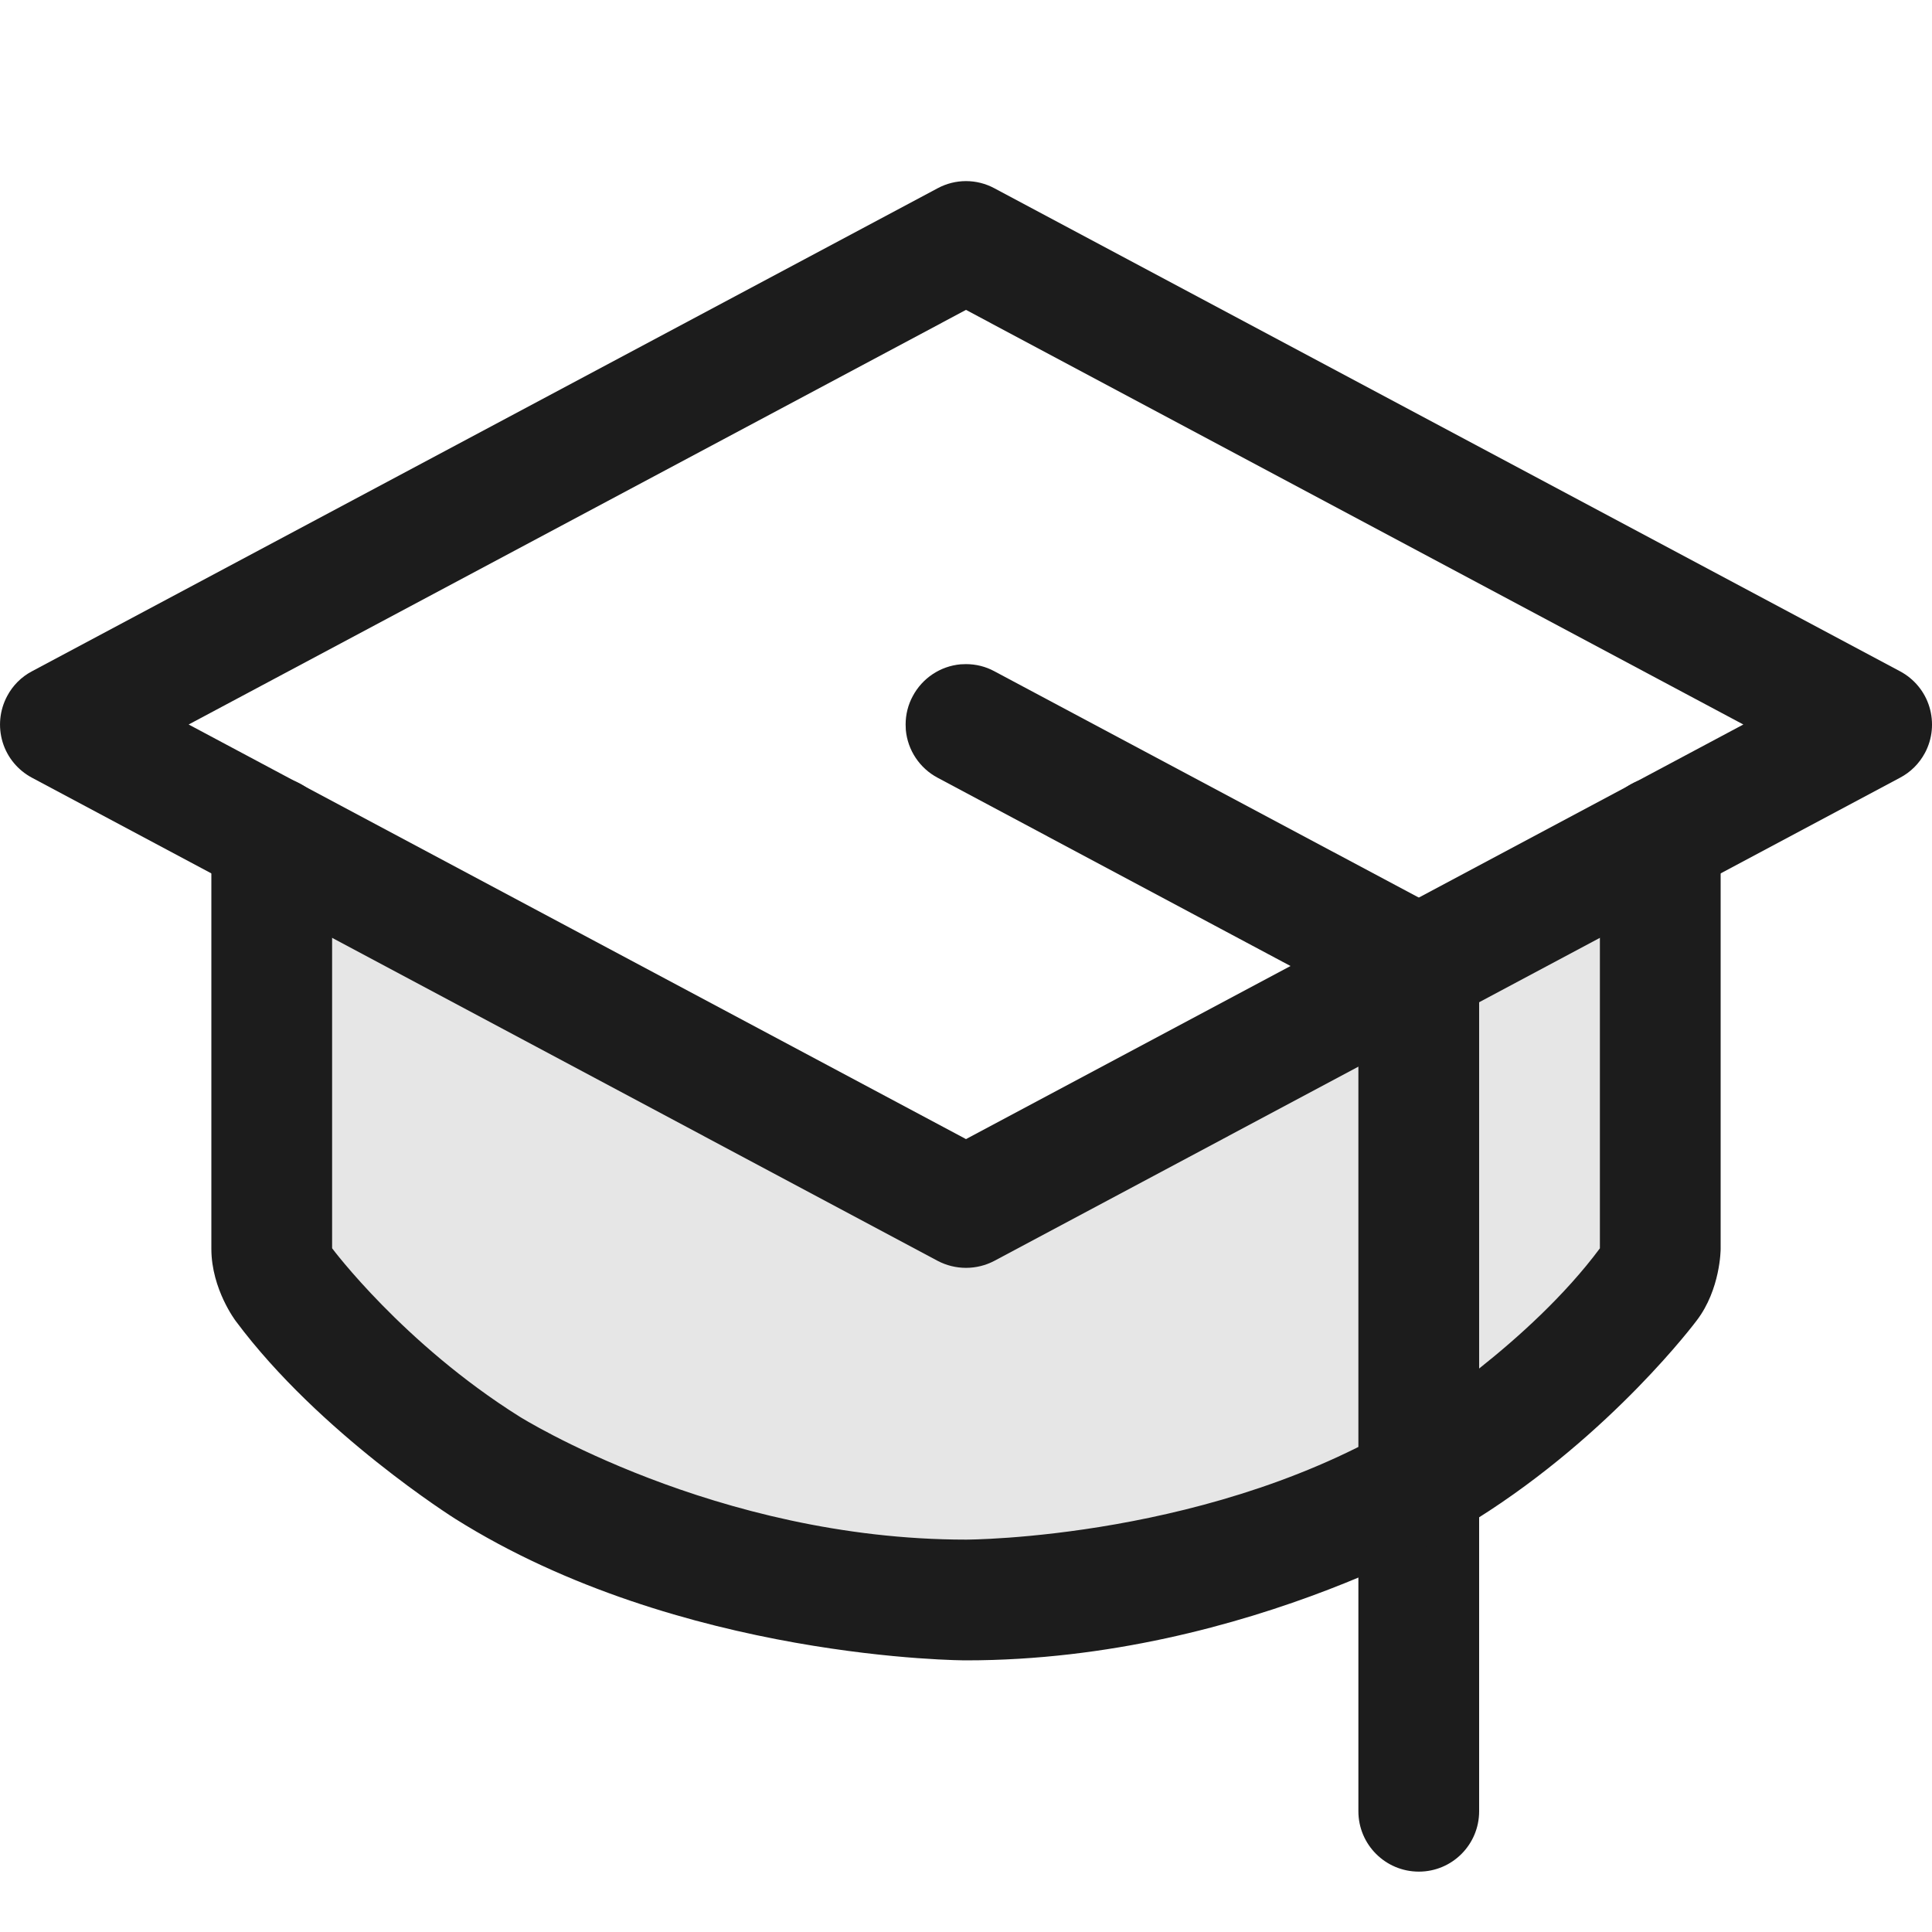
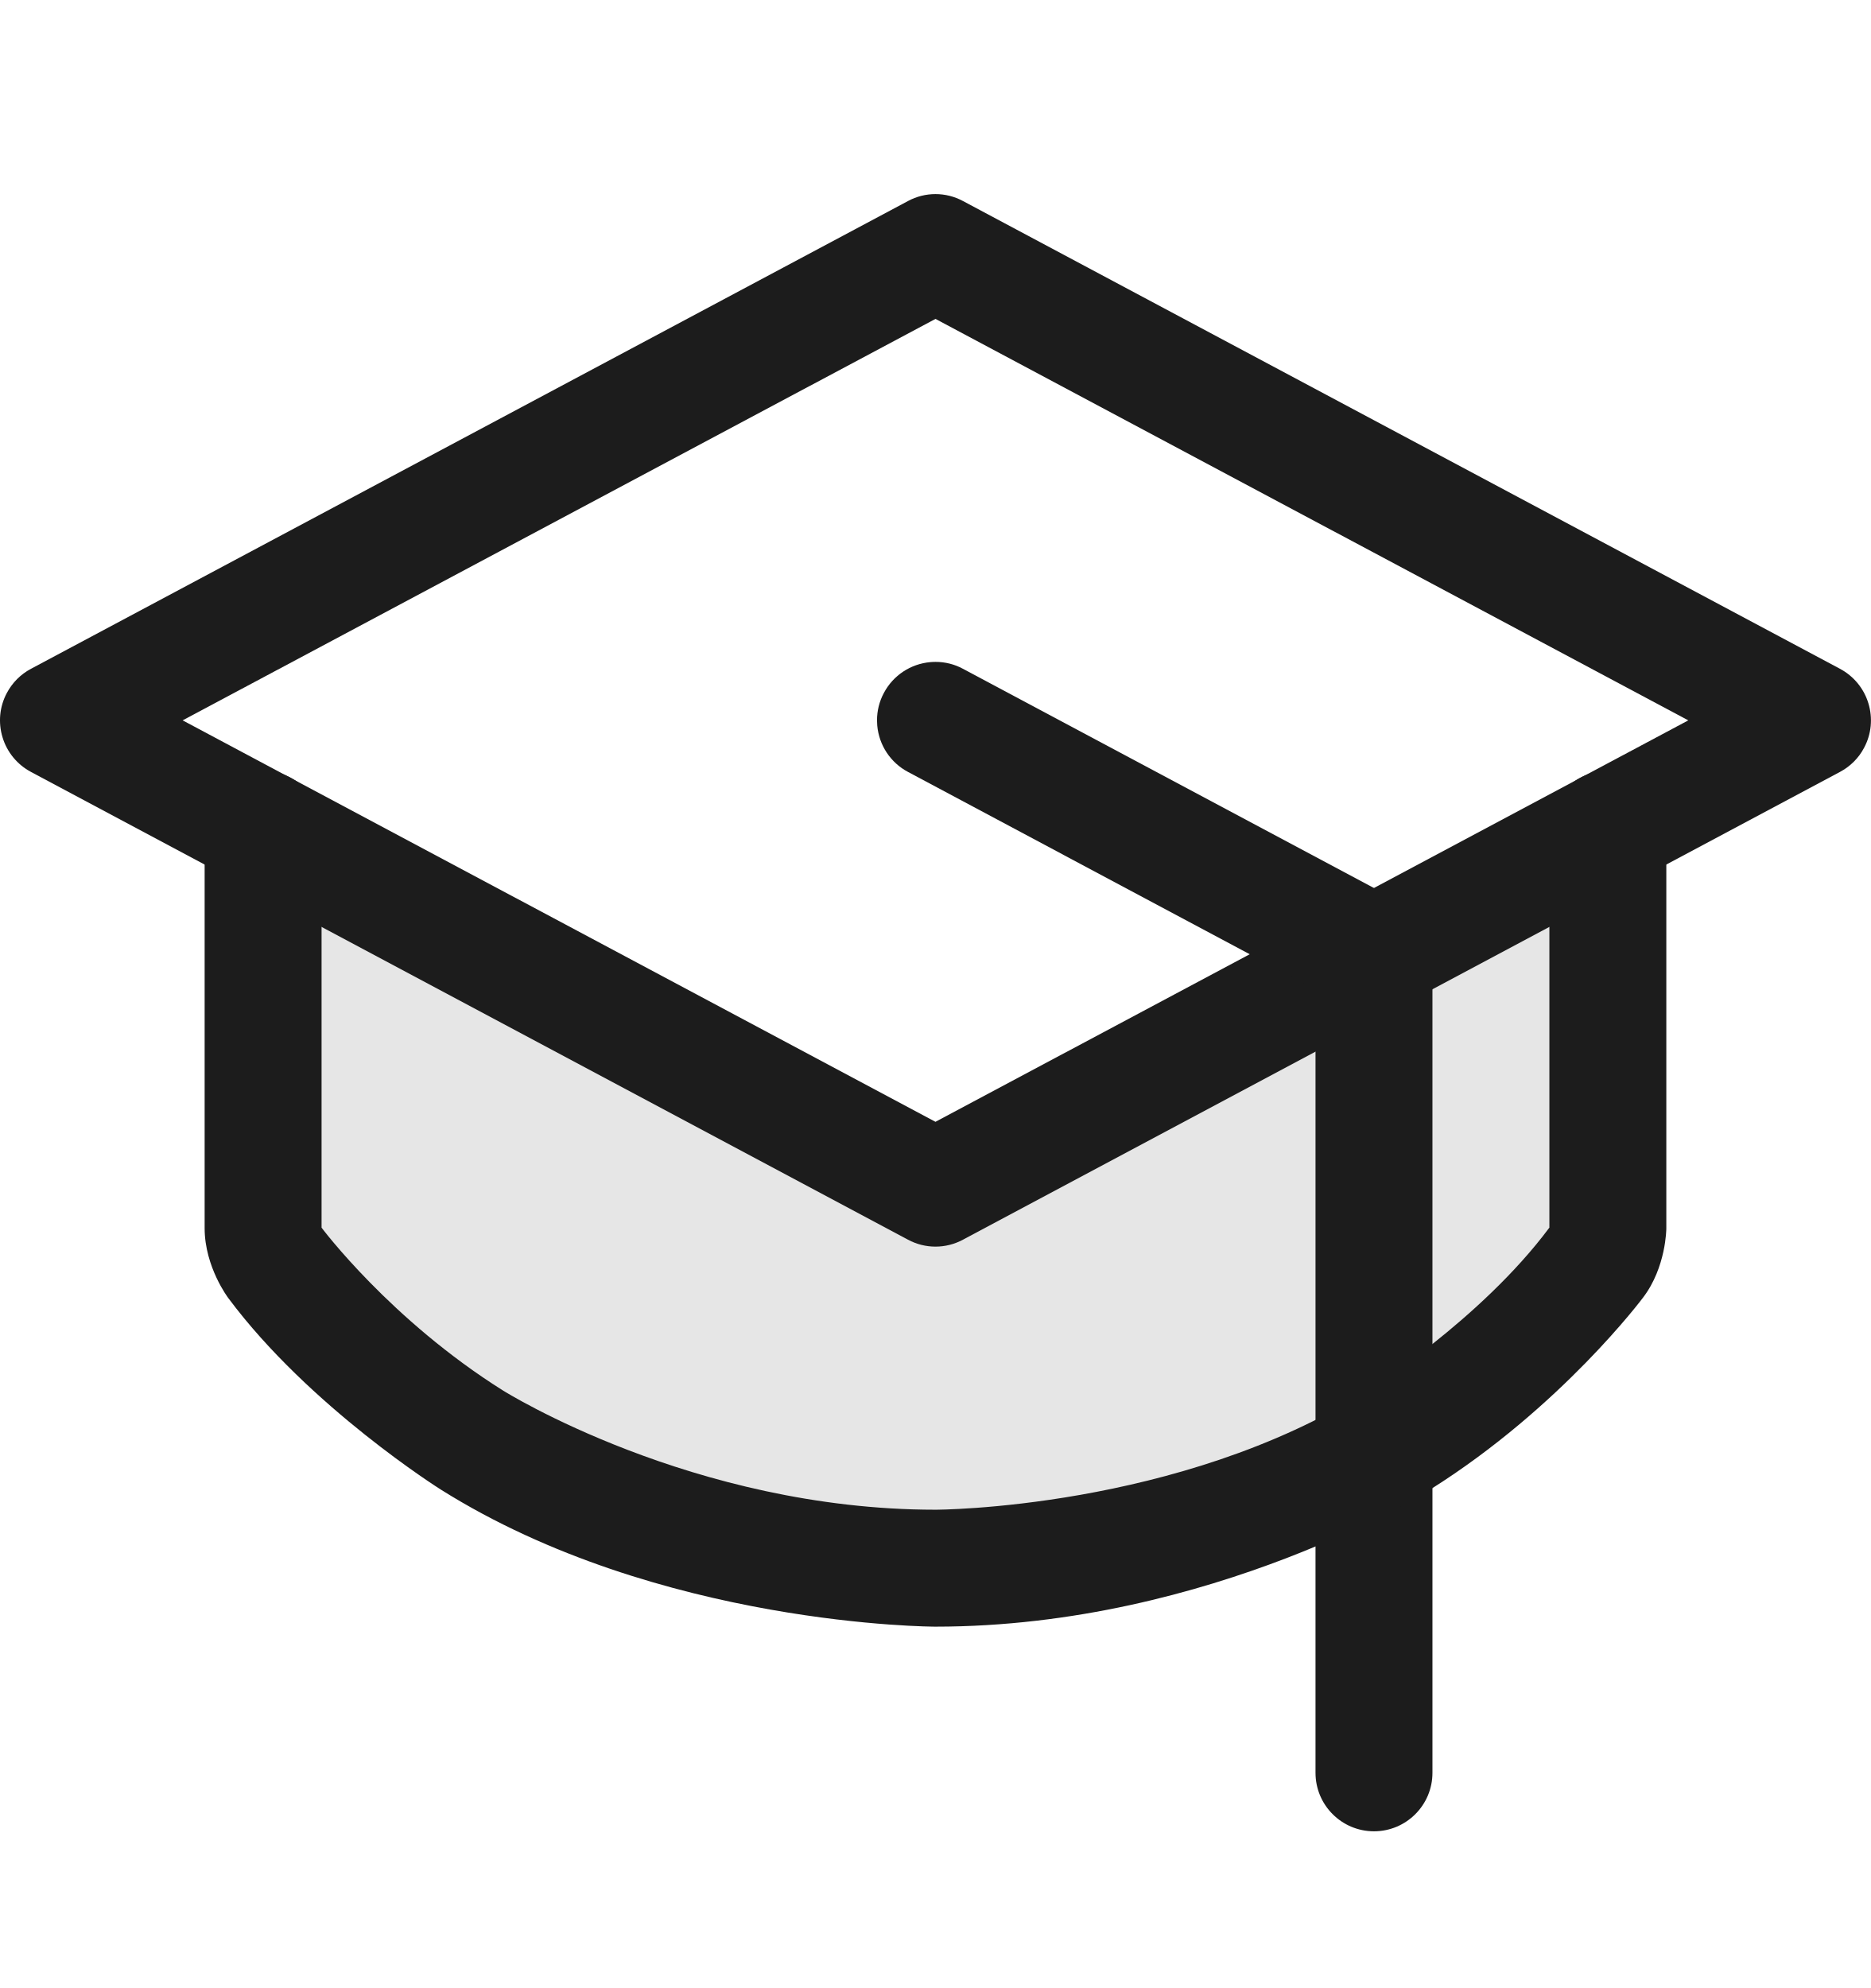
- <svg xmlns="http://www.w3.org/2000/svg" width="20" height="20" viewBox="0 0 20 20" fill="none">
-   <path d="M2.812 8.664V12.93C2.813 13.062 2.857 13.191 2.937 13.297C3.461 14 5.68 16.562 10 16.562C14.32 16.562 16.539 14 17.062 13.297C17.143 13.191 17.187 13.062 17.188 12.93V8.664L10 12.5L2.812 8.664Z" fill="black" fill-opacity="0.1" />
-   <path fill-rule="evenodd" clip-rule="evenodd" d="M9.706 13.052L0.331 8.051C0.185 7.973 0.075 7.841 0.027 7.682C-0.021 7.523 -0.004 7.352 0.074 7.206C0.132 7.096 0.221 7.007 0.331 6.949L9.706 1.949C9.89 1.85 10.11 1.85 10.294 1.949L19.669 6.949C19.815 7.027 19.925 7.159 19.973 7.318C20.021 7.477 20.005 7.648 19.927 7.794C19.868 7.904 19.779 7.993 19.669 8.051L10.294 13.052C10.11 13.149 9.89 13.149 9.706 13.052ZM1.953 7.5L10 11.792L18.047 7.5L10 3.208L1.953 7.5Z" fill="#1C1C1C" />
-   <path d="M14.982 9.449L10.294 6.949C10.204 6.9 10.103 6.875 10 6.875C9.981 6.875 9.963 6.876 9.944 6.877C9.734 6.896 9.548 7.02 9.449 7.206C9.4 7.296 9.375 7.397 9.375 7.5C9.375 7.519 9.376 7.537 9.377 7.556C9.396 7.766 9.52 7.952 9.706 8.051L14.062 10.375V18.75C14.062 19.095 14.342 19.375 14.688 19.375C15.033 19.375 15.312 19.095 15.312 18.75V10C15.312 9.769 15.185 9.557 14.982 9.449Z" fill="#1C1C1C" />
-   <path d="M3.438 12.922V8.664C3.438 8.319 3.158 8.039 2.812 8.039C2.467 8.039 2.188 8.319 2.188 8.664V12.93C2.189 13.347 2.441 13.676 2.441 13.676C3.307 14.84 4.713 15.723 4.713 15.723C7.045 17.188 10 17.188 10 17.188C12.955 17.188 15.287 15.723 15.287 15.723C16.693 14.84 17.564 13.67 17.564 13.67C17.811 13.347 17.812 12.932 17.812 12.932L17.812 8.664C17.812 8.319 17.533 8.039 17.188 8.039C16.842 8.039 16.562 8.319 16.562 8.664L16.562 12.927C16.562 12.923 16.562 12.923 16.562 12.923L16.561 12.924C15.83 13.906 14.623 14.664 14.623 14.664C12.595 15.938 10 15.938 10 15.938C7.405 15.938 5.377 14.664 5.377 14.664C4.173 13.908 3.438 12.922 3.438 12.922Z" fill="#1C1C1C" />
+ <svg xmlns="http://www.w3.org/2000/svg" width="16" height="17" viewBox="0 0 16 17" fill="none">
+   <path d="M2.25 7.091V10.504C2.25 10.61 2.286 10.713 2.35 10.797C2.769 11.36 4.544 13.41 8 13.41C11.456 13.41 13.231 11.36 13.65 10.797C13.714 10.713 13.75 10.61 13.75 10.504V7.091L8 10.16L2.25 7.091Z" fill="black" fill-opacity="0.1" />
+   <path fill-rule="evenodd" clip-rule="evenodd" d="M7.765 10.601L0.265 6.601C0.148 6.539 0.06 6.432 0.022 6.306C-0.017 6.179 -0.004 6.042 0.059 5.925C0.106 5.837 0.177 5.766 0.265 5.719L7.765 1.719C7.912 1.64 8.088 1.64 8.235 1.719L15.735 5.719C15.852 5.781 15.94 5.888 15.978 6.014C16.017 6.141 16.004 6.278 15.941 6.395C15.895 6.483 15.823 6.554 15.735 6.601L8.235 10.601C8.088 10.68 7.912 10.68 7.765 10.601ZM1.562 6.16L8 9.593L14.438 6.16L8 2.727L1.562 6.16Z" fill="#1C1C1C" />
+   <path d="M11.985 7.719L8.235 5.719C8.163 5.68 8.082 5.66 8 5.66C7.985 5.66 7.97 5.661 7.956 5.662C7.787 5.677 7.638 5.776 7.559 5.925C7.52 5.997 7.5 6.078 7.5 6.16C7.5 6.175 7.501 6.19 7.502 6.204C7.517 6.373 7.616 6.522 7.765 6.601L11.25 8.46V15.16C11.25 15.436 11.474 15.66 11.75 15.66C12.026 15.66 12.25 15.436 12.25 15.16V8.16C12.25 7.975 12.148 7.806 11.985 7.719Z" fill="#1C1C1C" />
+   <path d="M2.75 10.498V7.091C2.75 6.815 2.526 6.591 2.25 6.591C1.974 6.591 1.75 6.815 1.75 7.091V10.504C1.751 10.837 1.953 11.101 1.953 11.101C2.646 12.032 3.77 12.738 3.77 12.738C5.636 13.91 8 13.91 8 13.91C10.364 13.91 12.23 12.738 12.23 12.738C13.354 12.032 14.051 11.096 14.051 11.096C14.249 10.837 14.25 10.506 14.25 10.506L14.25 7.091C14.25 6.815 14.026 6.591 13.75 6.591C13.474 6.591 13.25 6.815 13.25 7.091L13.25 10.501C13.25 10.499 13.249 10.498 13.249 10.498L13.249 10.499C12.664 11.285 11.698 11.891 11.698 11.891C10.076 12.91 8 12.91 8 12.91C5.924 12.91 4.302 11.891 4.302 11.891C3.338 11.286 2.75 10.498 2.75 10.498Z" fill="#1C1C1C" />
</svg>
